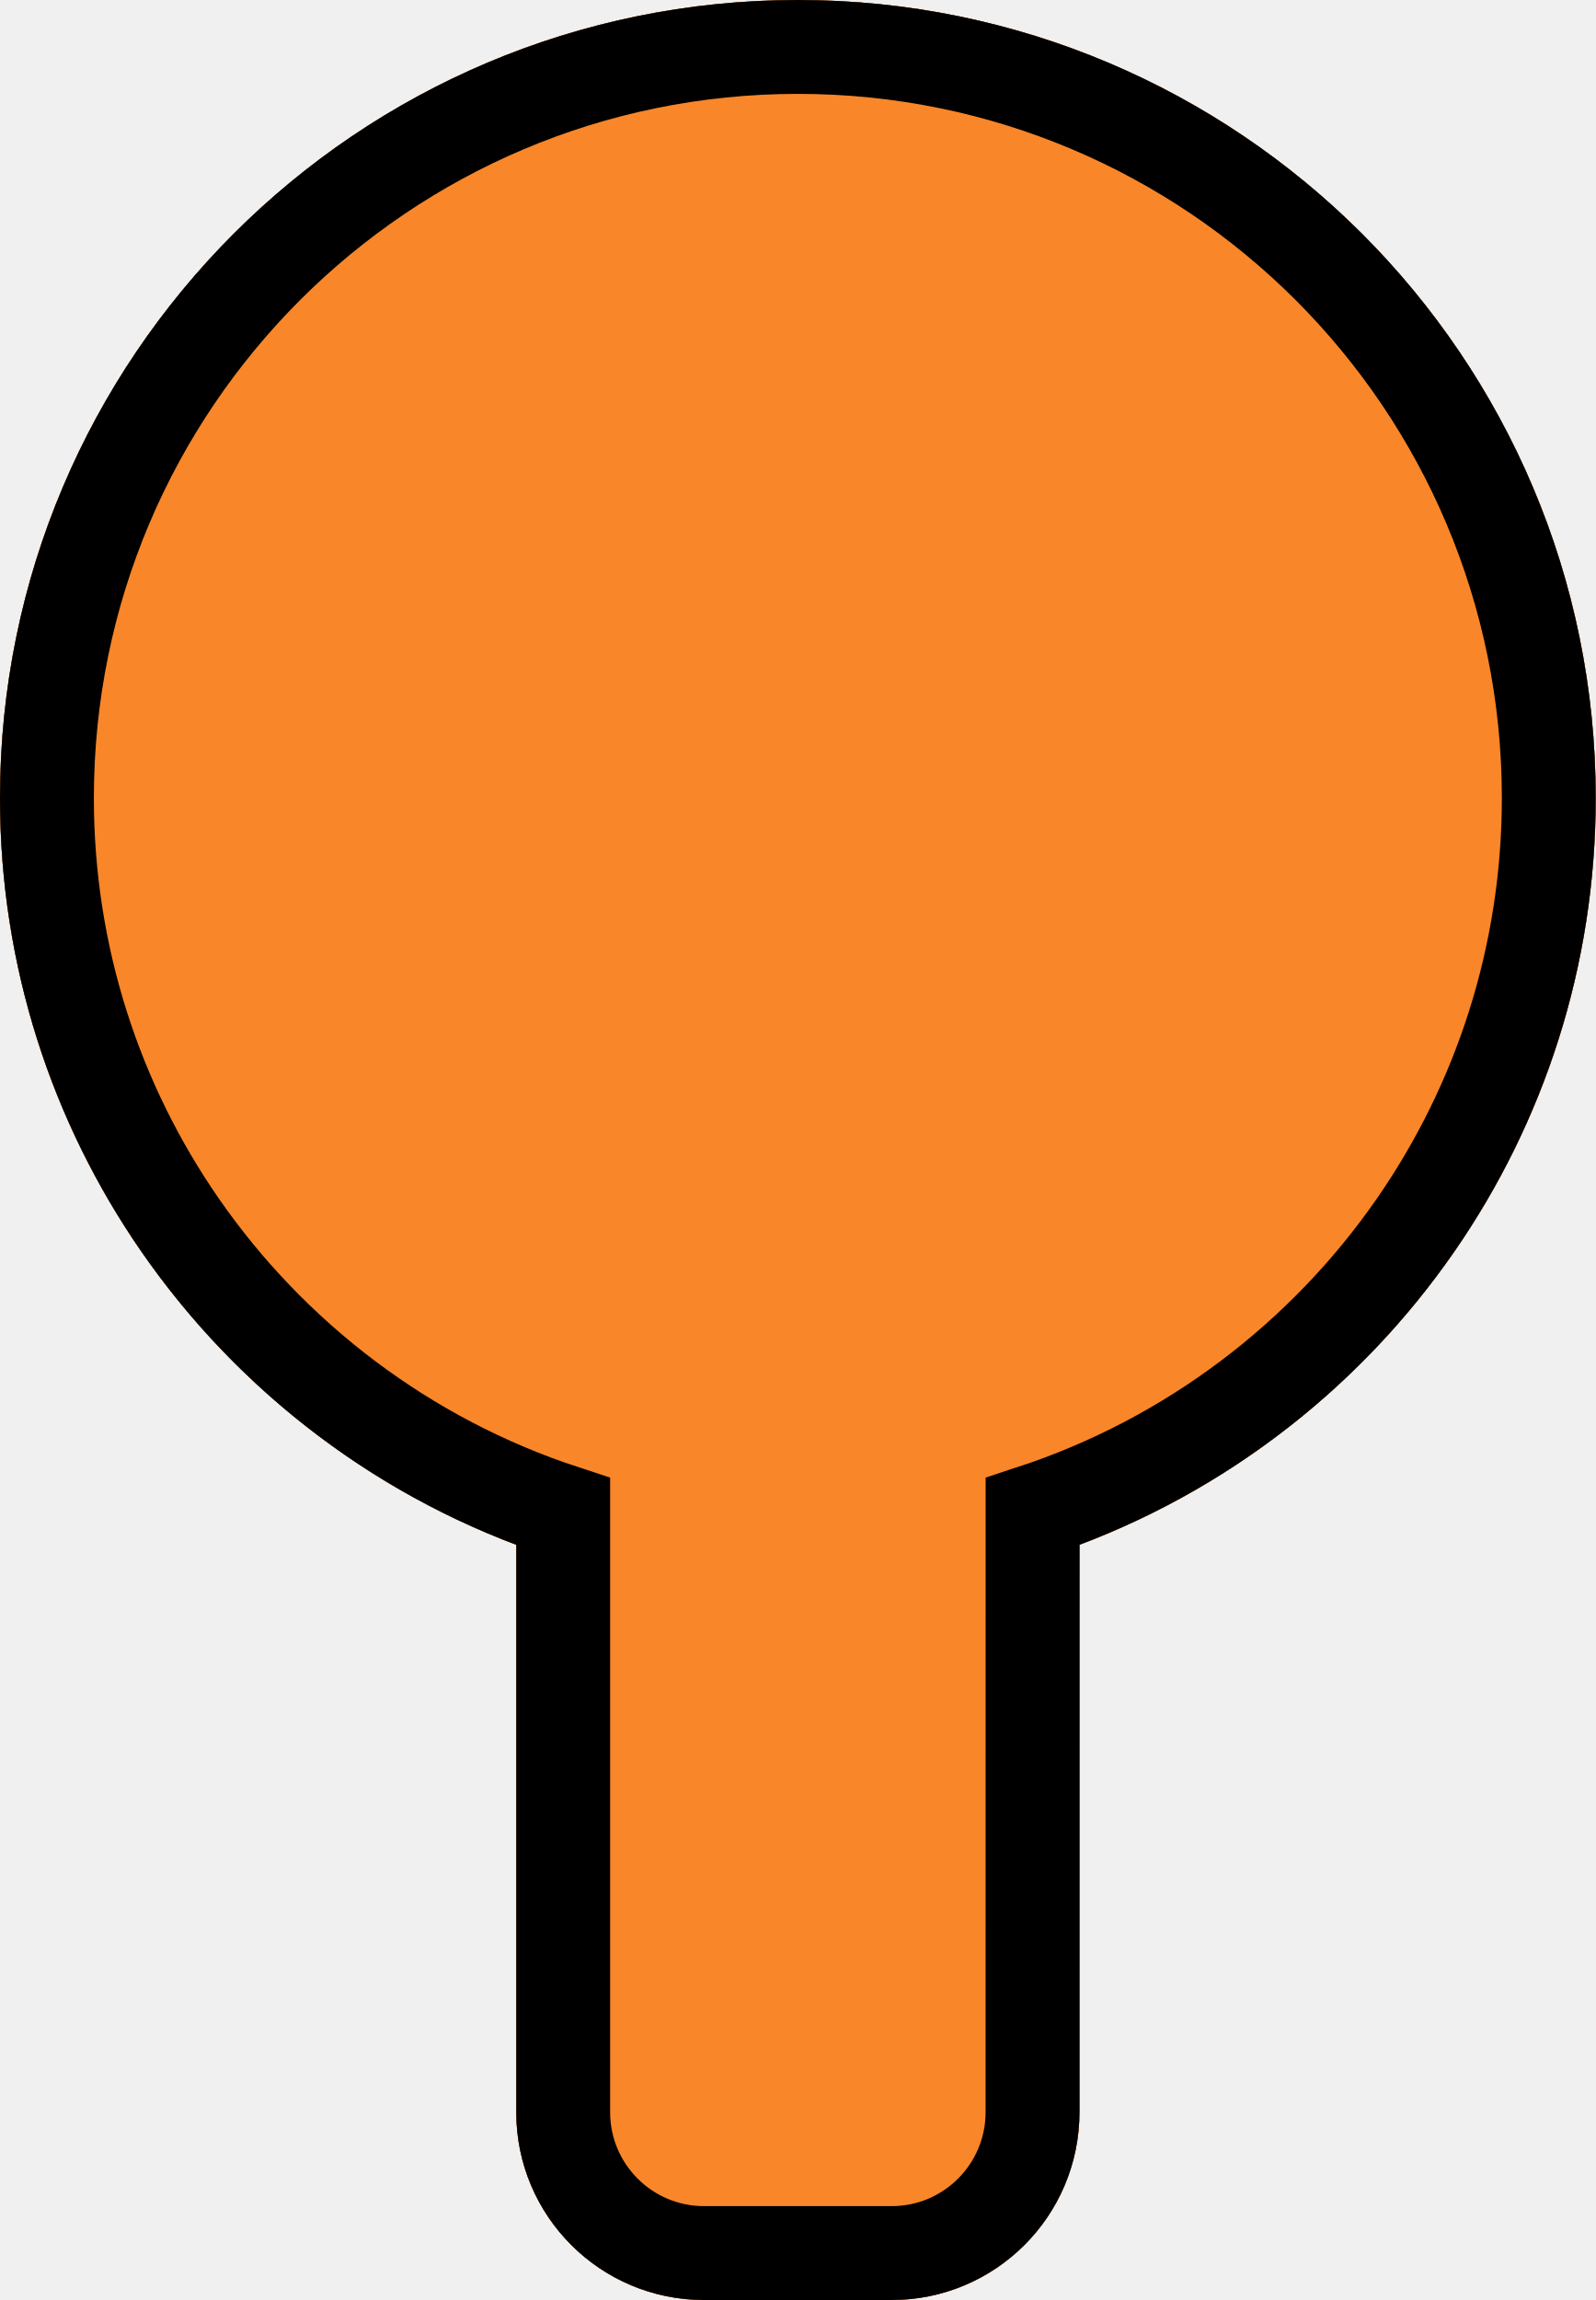
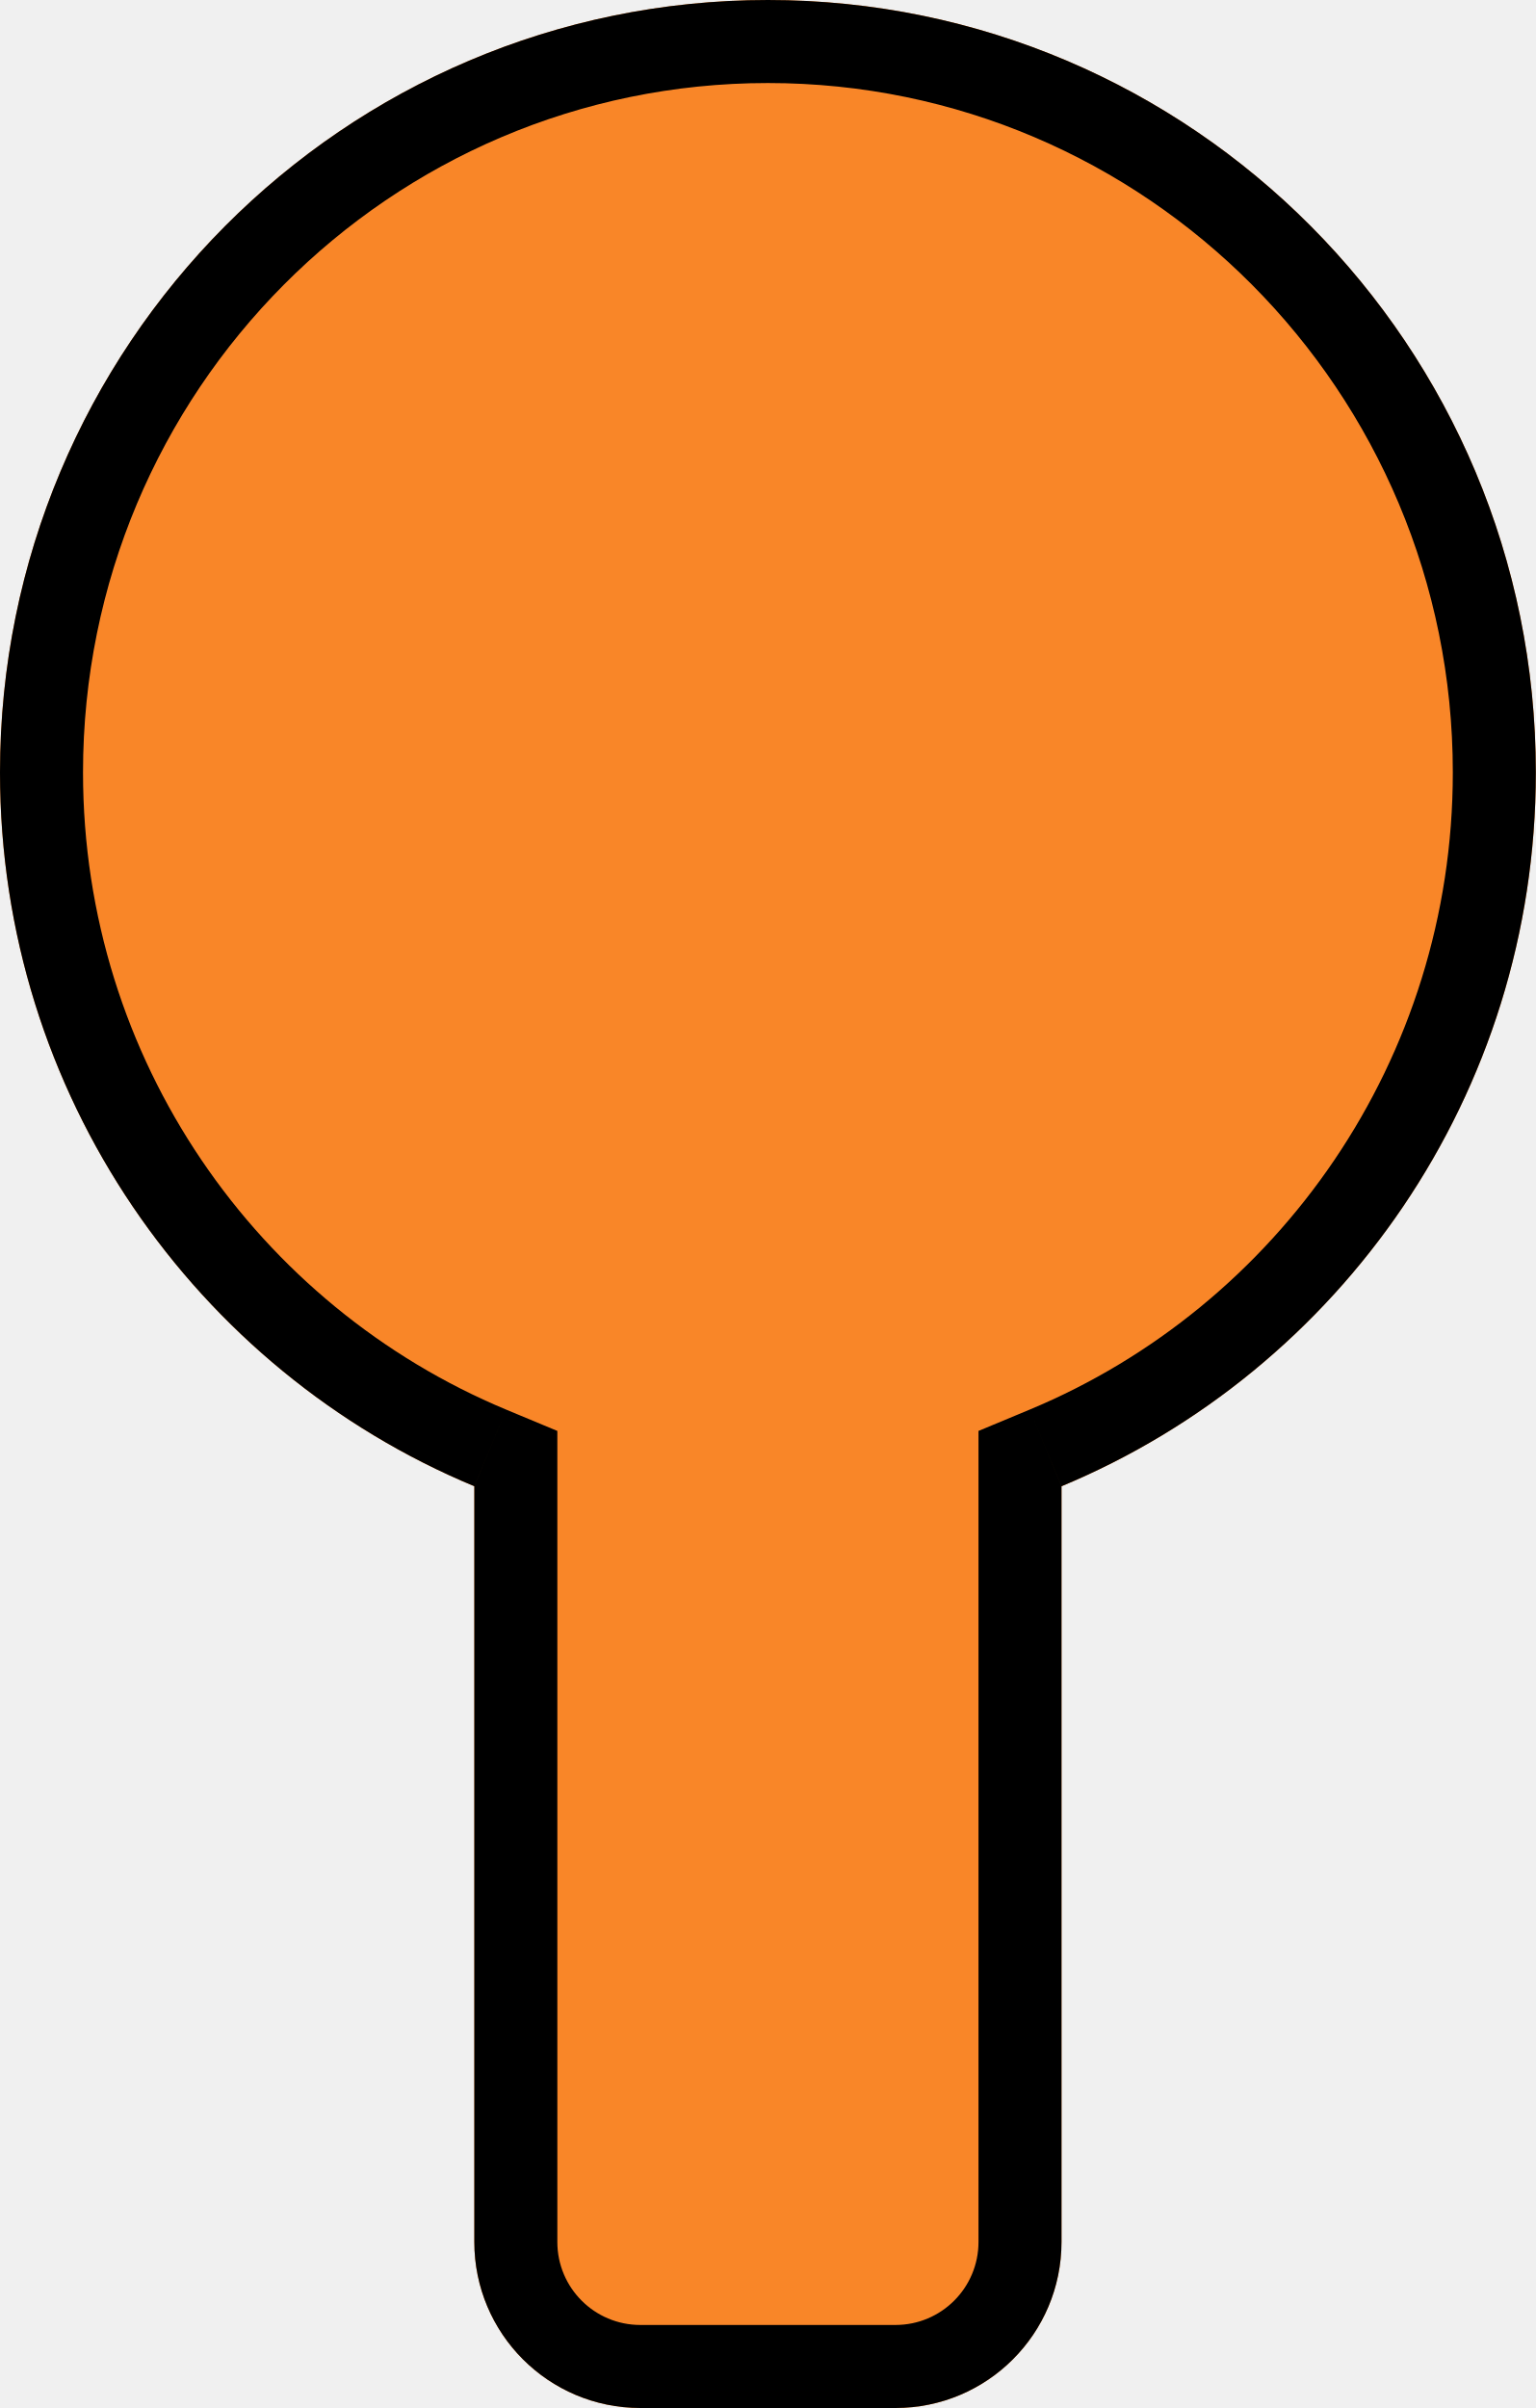
- <svg xmlns="http://www.w3.org/2000/svg" xmlns:xlink="http://www.w3.org/1999/xlink" width="34px" height="49px" viewBox="0 0 34 49" version="1.1">
-   <defs>
-     <path d="M17,0 C26.389,0 34,7.611 34,17 C34,24.277 29.428,30.485 23.001,32.911 L23,45 C23,47.209 21.209,49 19,49 L15,49 C12.791,49 11,47.209 11,45 L11,32.911 C4.572,30.486 0,24.277 0,17 C0,7.611 7.611,0 17,0 Z" id="path-1" />
-   </defs>
-   <g id="Assets-Management" stroke="none" stroke-width="1" fill="none" fill-rule="evenodd">
-     <g id="Shape/Color" transform="translate(-15, -15)">
-       <g id="color-phase-design" transform="translate(15, 15)">
-         <mask id="mask-2" fill="white">
-           <use xlink:href="#path-1" />
-         </mask>
-         <path stroke="#000000" d="M17,0.5 C21.556,0.5 25.681,2.347 28.667,5.333 C31.653,8.319 33.5,12.444 33.5,17 C33.5,20.481 32.422,23.71 30.582,26.371 C28.625,29.203 25.804,31.393 22.501,32.561 L22.501,32.561 L22.5,45 C22.5,45.966 22.108,46.841 21.475,47.475 C20.841,48.108 19.966,48.5 19,48.5 L19,48.5 L15,48.5 C14.034,48.5 13.159,48.108 12.525,47.475 C11.892,46.841 11.5,45.966 11.5,45 L11.5,45 L11.5,32.561 C8.197,31.394 5.376,29.204 3.418,26.372 C1.578,23.71 0.5,20.481 0.5,17 C0.5,12.444 2.347,8.319 5.333,5.333 C8.319,2.347 12.444,0.5 17,0.5 Z" />
-         <g id="Group" mask="url(#mask-2)">
-           <g transform="translate(-15, -15)">
-             <rect id="color-phase-design" fill="#F98628" x="0" y="0" width="64" height="64" />
-           </g>
-         </g>
-       </g>
-       <path d="M32,16 C36.418,16 40.418,17.791 43.314,20.686 C46.209,23.582 48,27.582 48,32 C48,35.375 46.955,38.506 45.171,41.087 C43.207,43.928 40.348,46.103 37.001,47.203 L37.001,47.203 L37,60 C37,60.828 36.664,61.578 36.121,62.121 C35.578,62.664 34.828,63 34,63 L34,63 L30,63 C29.172,63 28.422,62.664 27.879,62.121 C27.336,61.578 27,60.828 27,60 L27,60 L27,47.204 C23.653,46.104 20.794,43.929 18.829,41.087 C17.045,38.506 16,35.375 16,32 C16,27.582 17.791,23.582 20.686,20.686 C23.582,17.791 27.582,16 32,16 Z" id="Combined-Shape" stroke="#000000" stroke-width="2" />
-     </g>
-   </g>
+ <svg xmlns="http://www.w3.org/2000/svg" width="37" height="58" viewBox="0 0 37 58" fill="none">
+   <mask id="path-1-inside-1_252_5449" fill="white">
+     <path fill-rule="evenodd" clip-rule="evenodd" d="M25.573 35.799C32.281 33.006 37 26.359 37 18.604C37 8.329 28.717 0 18.5 0C8.283 0 0 8.329 0 18.604C0 26.359 4.719 33.006 11.427 35.799V54C11.427 56.209 13.217 58 15.427 58H21.573C23.783 58 25.573 56.209 25.573 54V35.799Z" />
+   </mask>
+   <path fill-rule="evenodd" clip-rule="evenodd" d="M25.573 35.799C32.281 33.006 37 26.359 37 18.604C37 8.329 28.717 0 18.5 0C8.283 0 0 8.329 0 18.604C0 26.359 4.719 33.006 11.427 35.799V54C11.427 56.209 13.217 58 15.427 58H21.573C23.783 58 25.573 56.209 25.573 54V35.799Z" fill="#F98628" />
+   <path d="M25.573 35.799L24.805 33.953L23.573 34.466V35.799H25.573ZM11.427 35.799H13.427V34.466L12.195 33.953L11.427 35.799ZM35 18.604C35 25.529 30.788 31.461 24.805 33.953L26.342 37.645C33.774 34.55 39 27.189 39 18.604H35ZM18.5 2C27.602 2 35 9.423 35 18.604H39C39 7.235 29.832 -2 18.5 -2V2ZM2 18.604C2 9.423 9.398 2 18.5 2V-2C7.168 -2 -2 7.235 -2 18.604H2ZM12.195 33.953C6.212 31.461 2 25.529 2 18.604H-2C-2 27.189 3.226 34.55 10.658 37.645L12.195 33.953ZM13.427 54V35.799H9.426V54H13.427ZM15.427 56C14.322 56 13.427 55.105 13.427 54H9.426C9.426 57.314 12.113 60 15.427 60V56ZM21.573 56H15.427V60H21.573V56ZM23.573 54C23.573 55.105 22.678 56 21.573 56V60C24.887 60 27.573 57.314 27.573 54H23.573ZM23.573 35.799V54H27.573V35.799H23.573Z" fill="black" mask="url(#path-1-inside-1_252_5449)" />
</svg>
